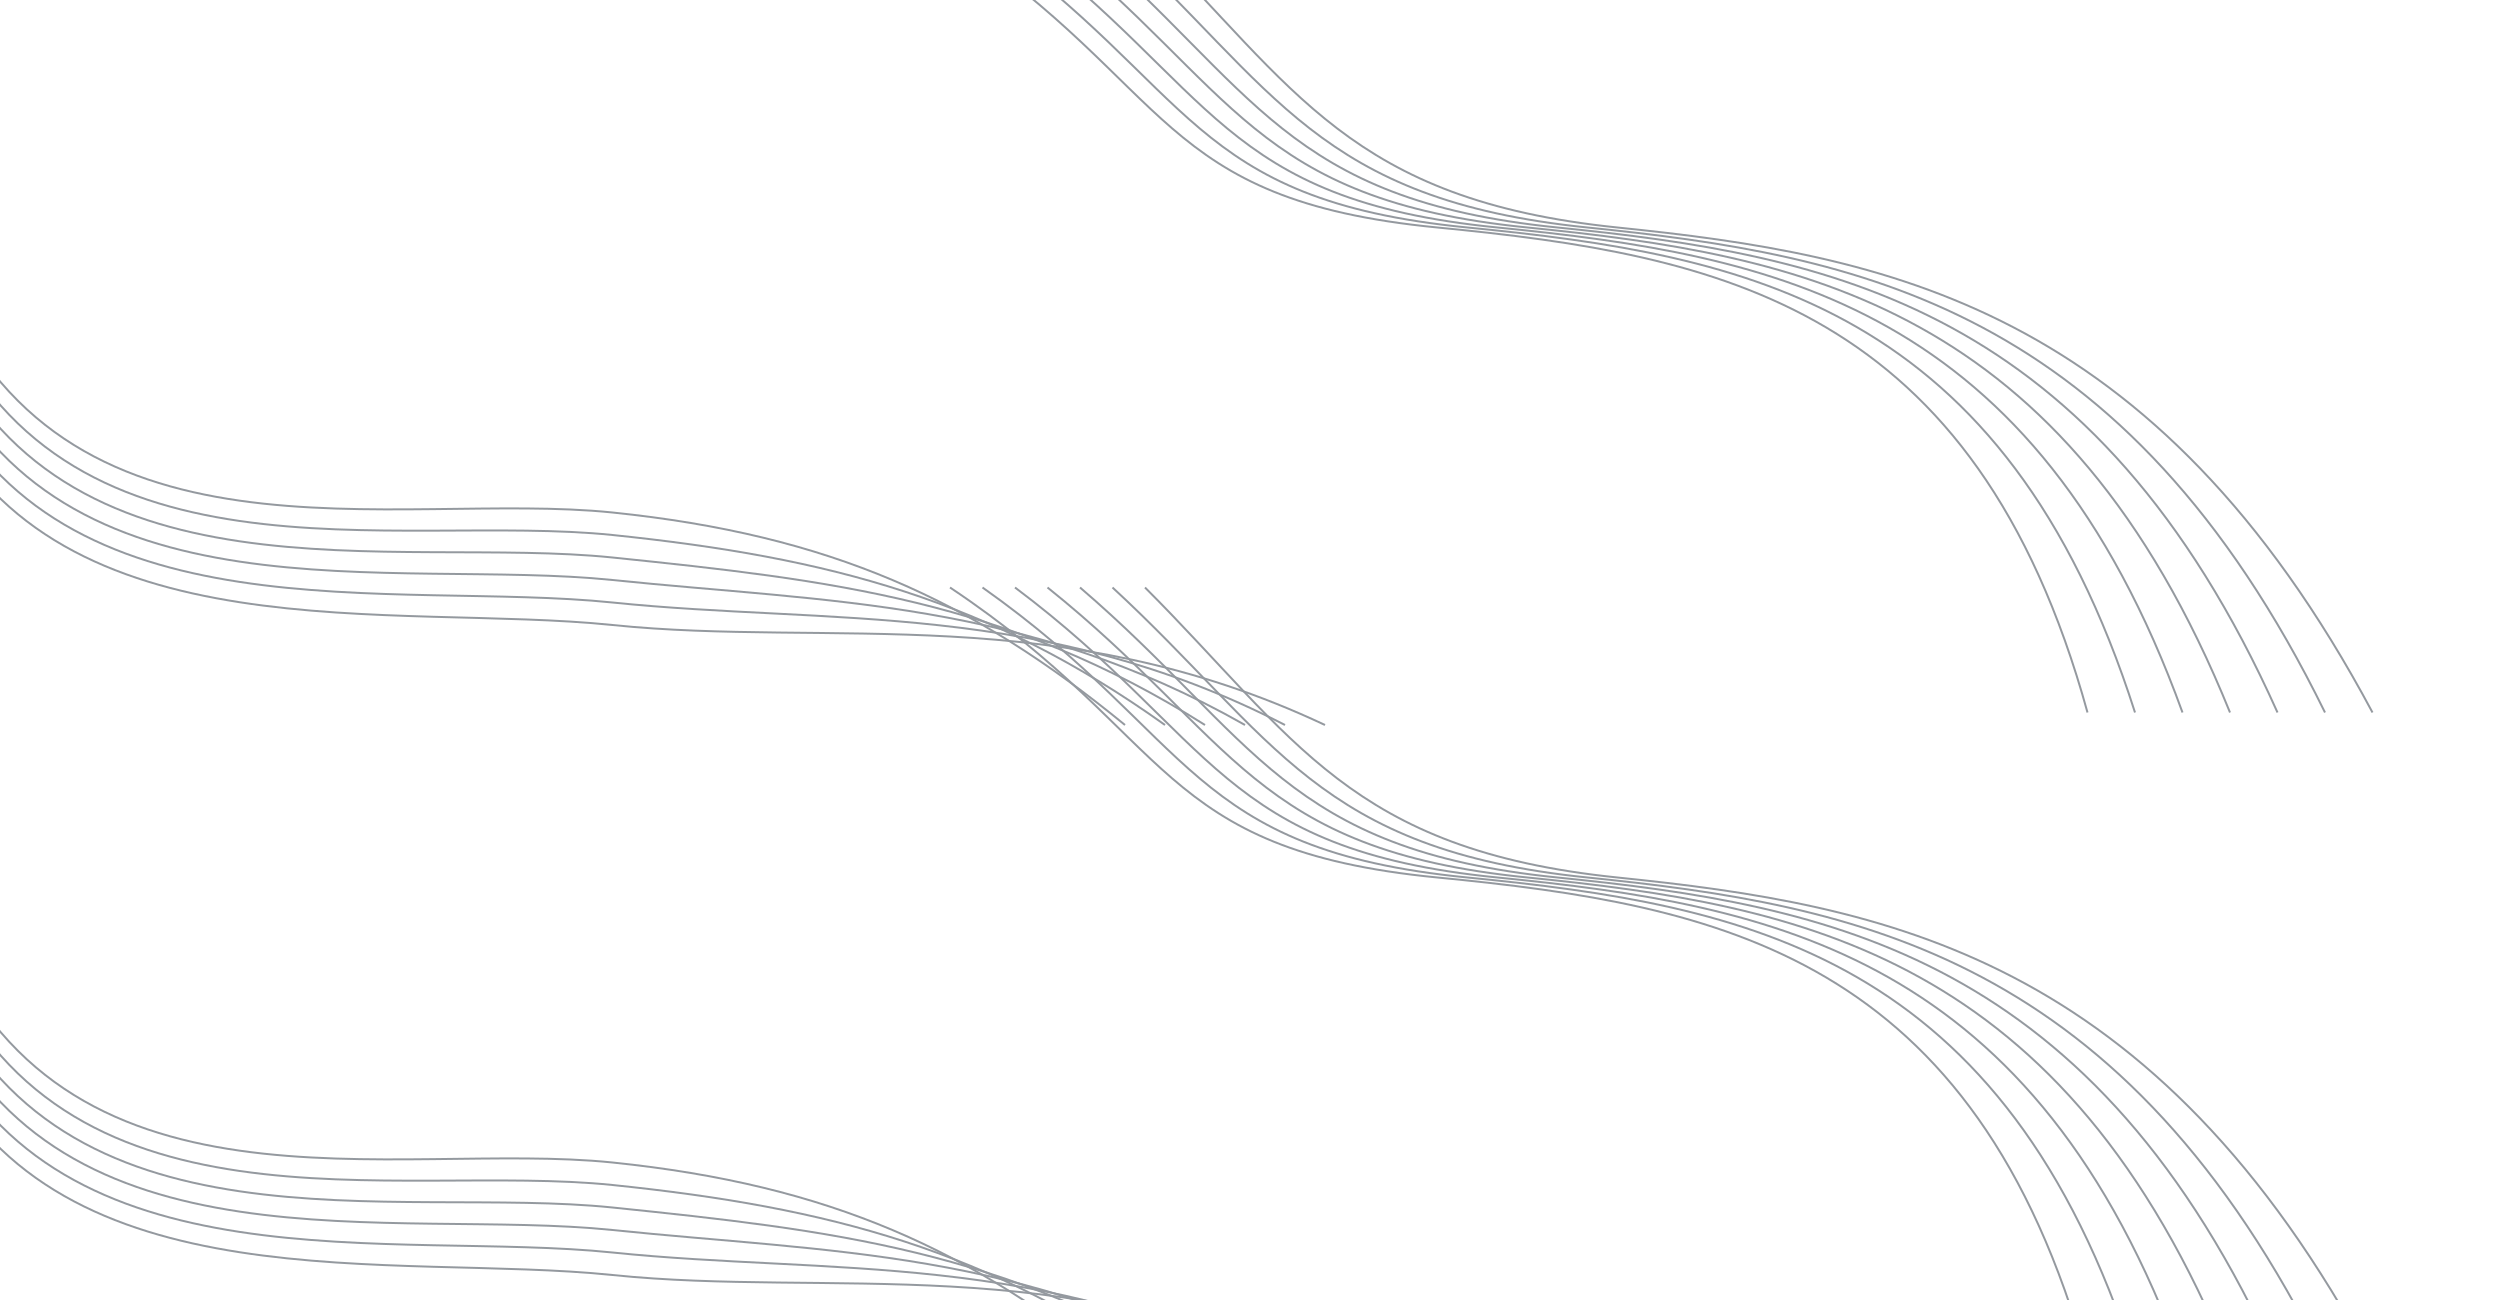
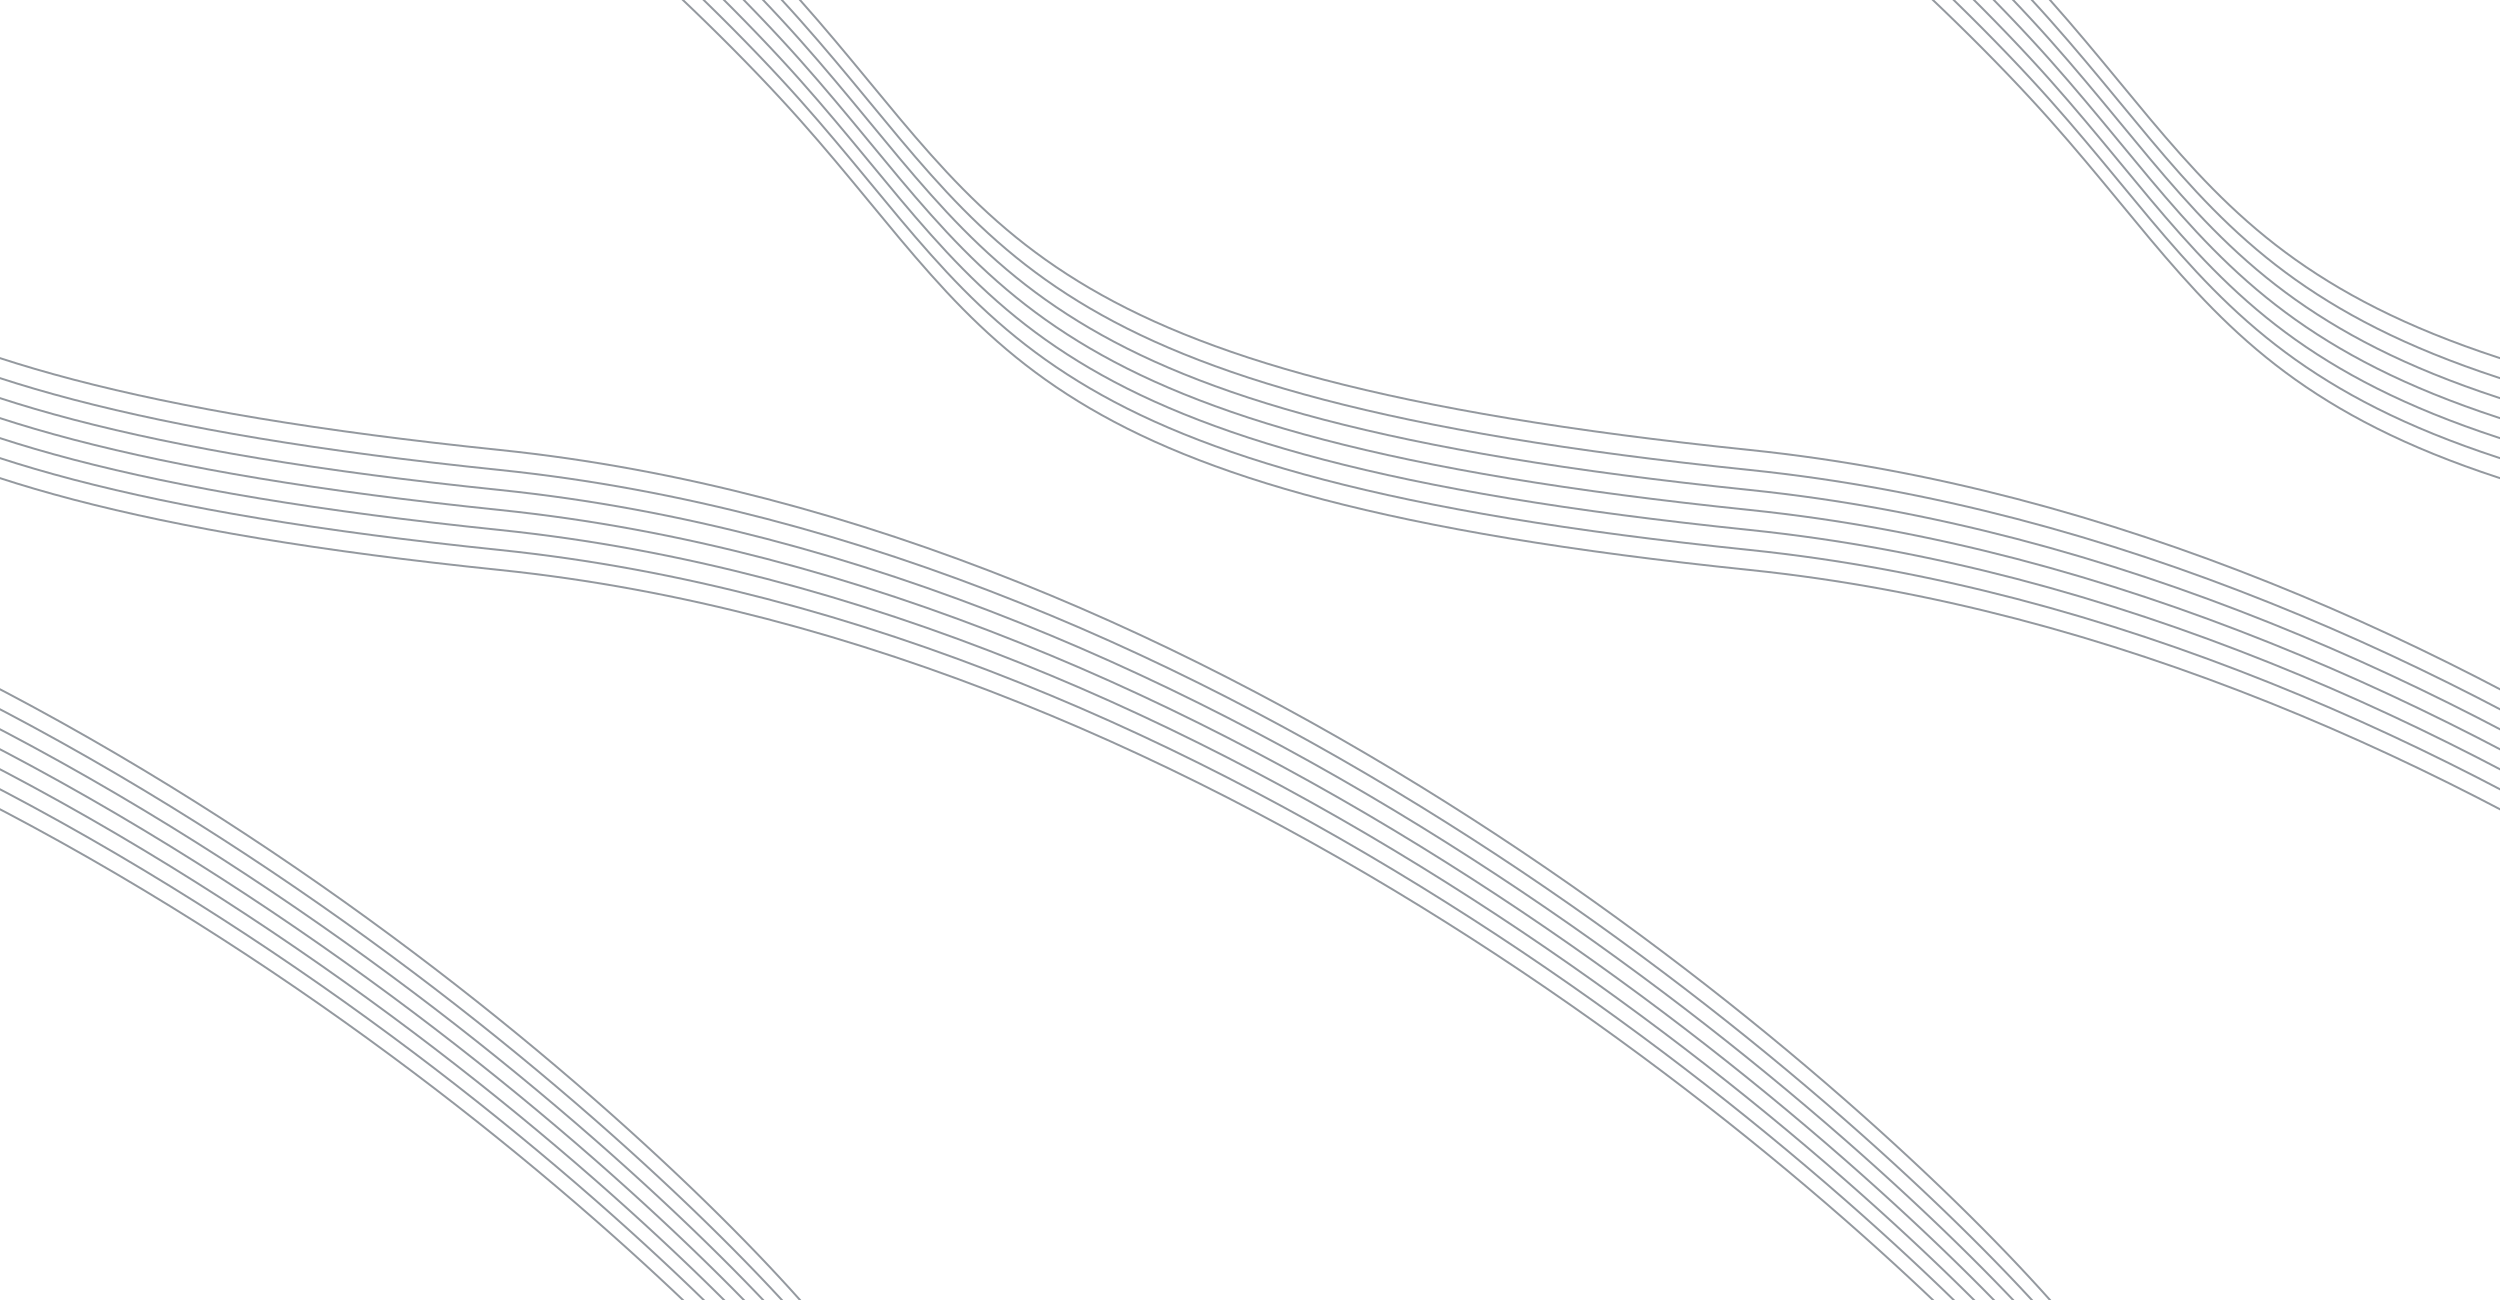
<svg xmlns="http://www.w3.org/2000/svg" width="1000" height="520" viewBox="0 0 1000 520" fill="none">
  <g stroke="#94999F" stroke-width=".8">
-     <path transform="translate(0,0)" d="M 380 -25 C 470 35 462 80 575 91 S 790 122 835 285" />
-     <path transform="translate(0,0)" d="M 393 -25 C 478 35 475 80 587 91 S 802 122 854 285" />
-     <path transform="translate(0,0)" d="M 406 -25 C 486 35 488 80 599 91 S 814 122 873 285" />
-     <path transform="translate(0,0)" d="M 419 -25 C 494 35 501 80 611 91 S 826 122 892 285" />
-     <path transform="translate(0,0)" d="M 432 -25 C 502 35 514 80 623 91 S 838 122 911 285" />
-     <path transform="translate(0,0)" d="M 445 -25 C 510 35 527 80 635 91 S 850 122 930 285" />
-     <path transform="translate(0,0)" d="M 458 -25 C 518 35 540 80 647 91 S 862 122 949 285" />
-     <path transform="translate(0,0)" d="M -25 110 C 24 233 158 196 245 205 S 389 240 450 290" />
-     <path transform="translate(0,0)" d="M -25 121 C 24 239 158 205 245 214 S 396 240 466 290" />
-     <path transform="translate(0,0)" d="M -25 132 C 24 245 158 214 245 223 S 403 240 482 290" />
-     <path transform="translate(0,0)" d="M -25 143 C 24 251 158 223 245 232 S 410 240 498 290" />
-     <path transform="translate(0,0)" d="M -25 154 C 24 257 158 232 245 241 S 417 240 514 290" />
-     <path transform="translate(0,0)" d="M -25 165 C 24 263 158 241 245 250 S 424 240 530 290" />
-     <path transform="translate(0,260)" d="M 380 -25 C 470 35 462 80 575 91 S 790 122 835 285" />
-     <path transform="translate(0,260)" d="M 393 -25 C 478 35 475 80 587 91 S 802 122 854 285" />
-     <path transform="translate(0,260)" d="M 406 -25 C 486 35 488 80 599 91 S 814 122 873 285" />
-     <path transform="translate(0,260)" d="M 419 -25 C 494 35 501 80 611 91 S 826 122 892 285" />
-     <path transform="translate(0,260)" d="M 432 -25 C 502 35 514 80 623 91 S 838 122 911 285" />
-     <path transform="translate(0,260)" d="M 445 -25 C 510 35 527 80 635 91 S 850 122 930 285" />
-     <path transform="translate(0,260)" d="M 458 -25 C 518 35 540 80 647 91 S 862 122 949 285" />
-     <path transform="translate(0,260)" d="M -25 110 C 24 233 158 196 245 205 S 389 240 450 290" />
-     <path transform="translate(0,260)" d="M -25 121 C 24 239 158 205 245 214 S 396 240 466 290" />
-     <path transform="translate(0,260)" d="M -25 132 C 24 245 158 214 245 223 S 403 240 482 290" />
-     <path transform="translate(0,260)" d="M -25 143 C 24 251 158 223 245 232 S 410 240 498 290" />
-     <path transform="translate(0,260)" d="M -25 154 C 24 257 158 232 245 241 S 417 240 514 290" />
-     <path transform="translate(0,260)" d="M -25 165 C 24 263 158 241 245 250 S 424 240 530 290" />
+     <path d="M-1680 -520C-1600 -430 -1590 -370 -1300 -340C-1010 -310 -760 -90 -680 0C-600 90 -590 150 -300 180C-10 210 240 430 320 520C400 610 410 670 700 700C990 730 1240 950 1320 1040" />
+     <path d="M-1180 -520C-1100 -430 -1090 -370 -800 -340C-510 -310 -260 -90 -180 0C-100 90 -90 150 200 180C490 210 740 430 820 520C900 610 910 670 1200 700C1490 730 1740 950 1820 1040" />
+     <path d="M-680 -520C-600 -430 -590 -370 -300 -340C-10 -310 240 -90 320 0C400 90 410 150 700 180C990 210 1240 430 1320 520C1400 610 1410 670 1700 700C1990 730 2240 950 2320 1040" />
+     <path d="M-180 -520C-100 -430 -90 -370 200 -340C490 -310 740 -90 820 0C900 90 910 150 1200 180C1490 210 1740 430 1820 520C1900 610 1910 670 2200 700C2490 730 2740 950 2820 1040" />
+     <path d="M-1680 -512C-1600 -422 -1590 -362 -1300 -332C-1010 -302 -760 -82 -680 8C-600 98 -590 158 -300 188C-10 218 240 438 320 528C400 618 410 678 700 708C990 738 1240 958 1320 1048" />
+     <path d="M-1180 -512C-1100 -422 -1090 -362 -800 -332C-510 -302 -260 -82 -180 8C-100 98 -90 158 200 188C490 218 740 438 820 528C900 618 910 678 1200 708C1490 738 1740 958 1820 1048" />
+     <path d="M-680 -512C-600 -422 -590 -362 -300 -332C-10 -302 240 -82 320 8C400 98 410 158 700 188C990 218 1240 438 1320 528C1400 618 1410 678 1700 708C1990 738 2240 958 2320 1048" />
+     <path d="M-180 -512C-100 -422 -90 -362 200 -332C490 -302 740 -82 820 8C900 98 910 158 1200 188C1490 218 1740 438 1820 528C1900 618 1910 678 2200 708C2490 738 2740 958 2820 1048" />
+     <path d="M-1680 -504C-1600 -414 -1590 -354 -1300 -324C-1010 -294 -760 -74 -680 16C-600 106 -590 166 -300 196C-10 226 240 446 320 536C400 626 410 686 700 716C990 746 1240 966 1320 1056" />
+     <path d="M-1180 -504C-1100 -414 -1090 -354 -800 -324C-510 -294 -260 -74 -180 16C-100 106 -90 166 200 196C490 226 740 446 820 536C900 626 910 686 1200 716C1490 746 1740 966 1820 1056" />
+     <path d="M-680 -504C-600 -414 -590 -354 -300 -324C-10 -294 240 -74 320 16C400 106 410 166 700 196C990 226 1240 446 1320 536C1400 626 1410 686 1700 716C1990 746 2240 966 2320 1056" />
+     <path d="M-180 -504C-100 -414 -90 -354 200 -324C490 -294 740 -74 820 16C900 106 910 166 1200 196C1490 226 1740 446 1820 536C1900 626 1910 686 2200 716C2490 746 2740 966 2820 1056" />
+     <path d="M-1680 -496C-1600 -406 -1590 -346 -1300 -316C-1010 -286 -760 -66 -680 24C-600 114 -590 174 -300 204C-10 234 240 454 320 544C400 634 410 694 700 724C990 754 1240 974 1320 1064" />
+     <path d="M-1180 -496C-1100 -406 -1090 -346 -800 -316C-510 -286 -260 -66 -180 24C-100 114 -90 174 200 204C490 234 740 454 820 544C900 634 910 694 1200 724C1490 754 1740 974 1820 1064" />
+     <path d="M-680 -496C-600 -406 -590 -346 -300 -316C-10 -286 240 -66 320 24C400 114 410 174 700 204C990 234 1240 454 1320 544C1400 634 1410 694 1700 724C1990 754 2240 974 2320 1064" />
+     <path d="M-180 -496C-100 -406 -90 -346 200 -316C490 -286 740 -66 820 24C900 114 910 174 1200 204C1490 234 1740 454 1820 544C1900 634 1910 694 2200 724C2490 754 2740 974 2820 1064" />
+     <path d="M-1680 -488C-1600 -398 -1590 -338 -1300 -308C-1010 -278 -760 -58 -680 32C-600 122 -590 182 -300 212C-10 242 240 462 320 552C400 642 410 702 700 732C990 762 1240 982 1320 1072" />
+     <path d="M-1180 -488C-1100 -398 -1090 -338 -800 -308C-510 -278 -260 -58 -180 32C-100 122 -90 182 200 212C490 242 740 462 820 552C900 642 910 702 1200 732C1490 762 1740 982 1820 1072" />
+     <path d="M-680 -488C-600 -398 -590 -338 -300 -308C-10 -278 240 -58 320 32C400 122 410 182 700 212C990 242 1240 462 1320 552C1400 642 1410 702 1700 732C1990 762 2240 982 2320 1072" />
+     <path d="M-180 -488C-100 -398 -90 -338 200 -308C490 -278 740 -58 820 32C900 122 910 182 1200 212C1490 242 1740 462 1820 552C1900 642 1910 702 2200 732C2490 762 2740 982 2820 1072" />
+     <path d="M-1680 -480C-1600 -390 -1590 -330 -1300 -300C-1010 -270 -760 -50 -680 40C-600 130 -590 190 -300 220C-10 250 240 470 320 560C400 650 410 710 700 740C990 770 1240 990 1320 1080" />
+     <path d="M-1180 -480C-1100 -390 -1090 -330 -800 -300C-510 -270 -260 -50 -180 40C-100 130 -90 190 200 220C490 250 740 470 820 560C900 650 910 710 1200 740C1490 770 1740 990 1820 1080" />
+     <path d="M-680 -480C-600 -390 -590 -330 -300 -300C-10 -270 240 -50 320 40C400 130 410 190 700 220C990 250 1240 470 1320 560C1400 650 1410 710 1700 740C1990 770 2240 990 2320 1080" />
+     <path d="M-180 -480C-100 -390 -90 -330 200 -300C490 -270 740 -50 820 40C900 130 910 190 1200 220C1490 250 1740 470 1820 560C1900 650 1910 710 2200 740C2490 770 2740 990 2820 1080" />
+     <path d="M-1680 -472C-1600 -382 -1590 -322 -1300 -292C-1010 -262 -760 -42 -680 48C-600 138 -590 198 -300 228C-10 258 240 478 320 568C400 658 410 718 700 748C990 778 1240 998 1320 1088" />
+     <path d="M-1180 -472C-1100 -382 -1090 -322 -800 -292C-510 -262 -260 -42 -180 48C-100 138 -90 198 200 228C490 258 740 478 820 568C900 658 910 718 1200 748C1490 778 1740 998 1820 1088" />
+     <path d="M-680 -472C-600 -382 -590 -322 -300 -292C-10 -262 240 -42 320 48C400 138 410 198 700 228C990 258 1240 478 1320 568C1400 658 1410 718 1700 748C1990 778 2240 998 2320 1088" />
+     <path d="M-180 -472C-100 -382 -90 -322 200 -292C490 -262 740 -42 820 48C900 138 910 198 1200 228C1490 258 1740 478 1820 568C1900 658 1910 718 2200 748C2490 778 2740 998 2820 1088" />
  </g>
</svg>
